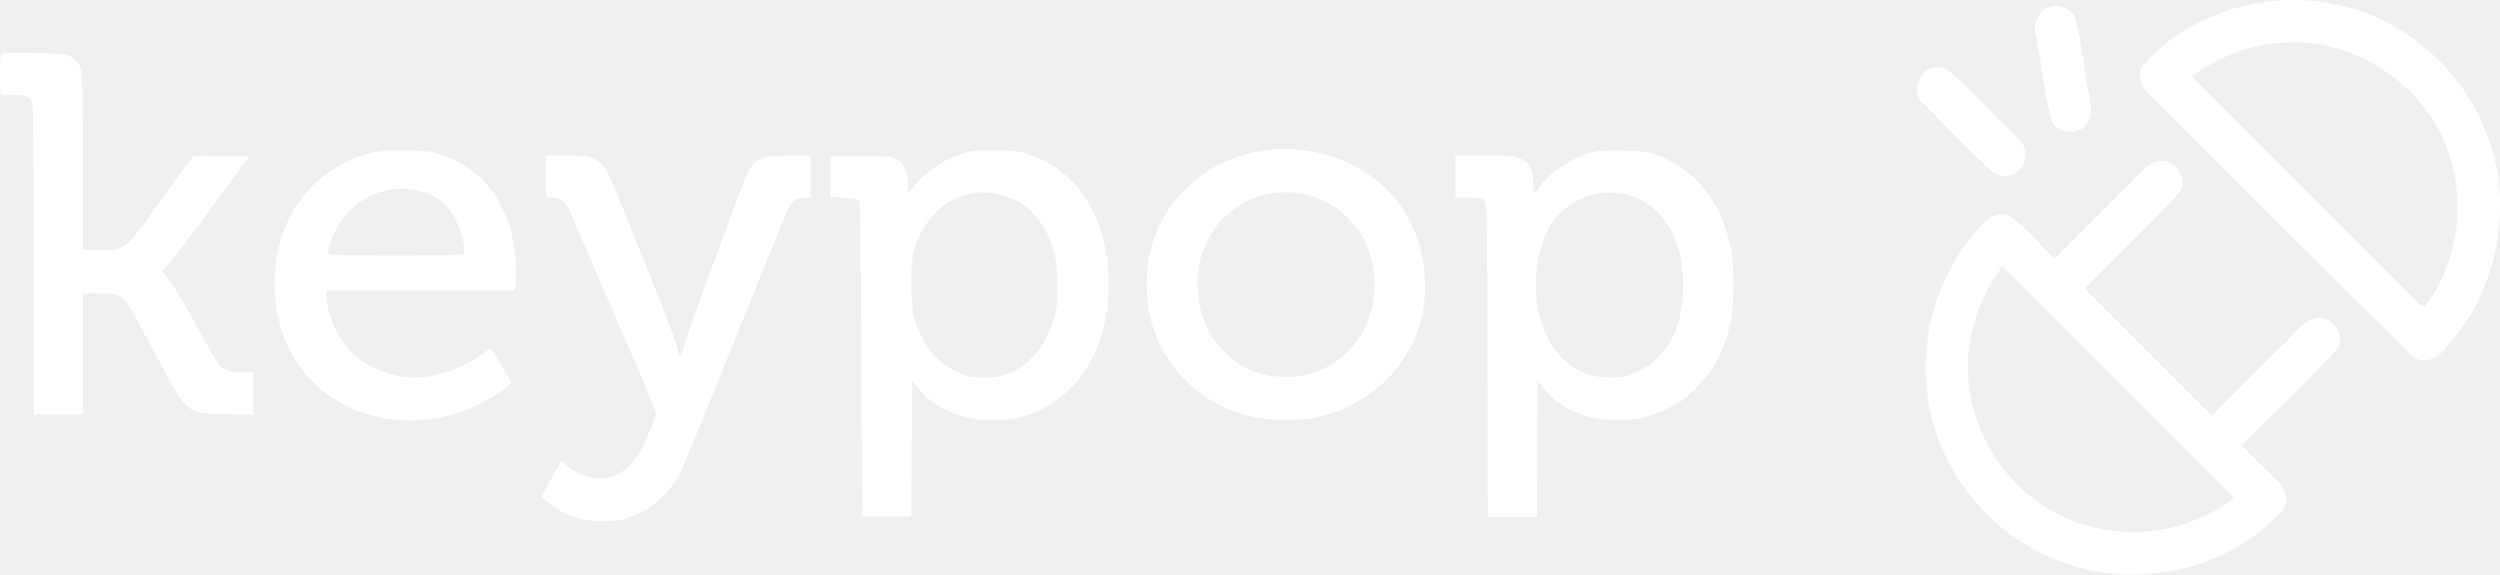
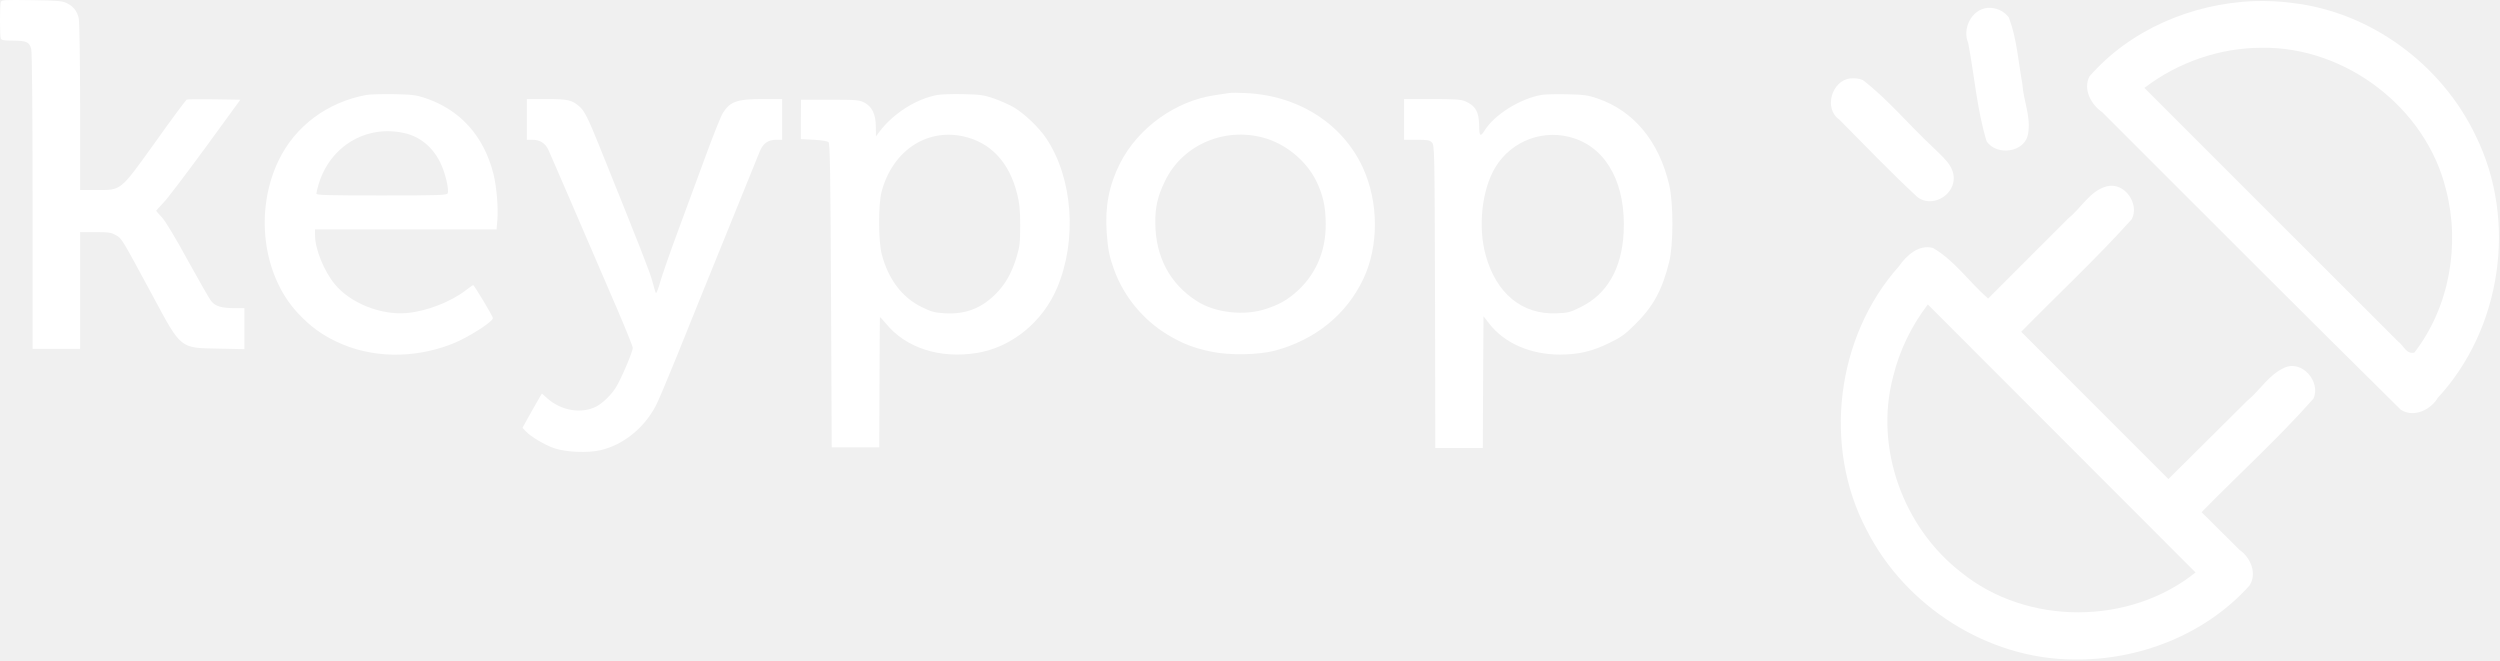
- <svg xmlns="http://www.w3.org/2000/svg" width="3748.8pt" height="861.71pt" preserveAspectRatio="xMidYMid" version="1.0" viewBox="-1 0 3748.8 861.71">
-   <g transform="matrix(.1 0 0 -.1 -805.7 1022.2)" fill="#fff">
-     <g transform="matrix(10.532 0 0 -10.532 19217 15416)">
+ <svg xmlns="http://www.w3.org/2000/svg" width="3885.8pt" height="1026.6pt" preserveAspectRatio="xMidYMid" version="1.0" viewBox="-1 0 3885.8 1026.6">
+   <g transform="matrix(.1 0 0 -.1 -805.7 1009.2)" fill="#fff">
+     <g transform="matrix(10.532 0 0 -10.532 19217 16078)">
      <g transform="matrix(.2004 0 0 -.2004 -1168.8 1405.9)" fill="#fff" stroke-width=".541">
        <path d="m546 4165c-8-21-8-248 0-269 5-13 23-16 93-16 97-1 117-10 131-61 6-21 10-455 10-1121v-1088h350v860h113c97 0 117-3 151-23 43-24 38-16 271-447 211-393 199-383 483-388l192-4v302h-72c-94 0-141 14-170 49-14 15-91 151-174 301-91 167-165 290-191 318-24 25-43 47-43 49s25 29 55 61c30 31 169 215 310 407l255 350-192 3c-106 1-197 1-203-2-5-2-109-141-229-310-265-369-249-356-438-356h-118v613c0 336-5 630-10 651-12 53-38 87-86 111-35 18-63 20-260 23-199 3-222 2-228-13z" />
        <path d="m9590 3494c-14-2-59-9-100-15-293-42-570-241-703-505-80-160-110-315-97-506 9-128 19-176 55-276 71-196 215-371 396-479 107-64 188-96 317-123 134-29 353-25 474 8 295 80 523 265 647 525 116 243 115 567-3 823-150 324-476 531-864 548-53 3-108 3-122 0zm285-338c152-51 290-170 359-311 49-101 69-189 69-315 2-208-80-388-232-514-64-53-116-81-206-111-160-54-376-30-511 57-199 127-305 327-306 578-1 114 17 194 71 305 131 275 458 409 756 311z" />
        <path d="m3238 3480c-287-52-527-231-648-486-176-369-116-842 143-1120 89-95 169-155 281-209 256-124 571-130 856-18 117 46 299 162 300 190 0 13-138 243-146 243-2 0-27-18-56-40-113-86-288-153-432-166-191-17-418 74-531 213-80 98-145 259-145 360v43h1337l6 73c7 86-6 245-29 335-70 278-243 471-499 558-71 24-98 27-235 30-85 1-176-1-202-6zm281-281c114-26 206-101 263-216 36-72 66-197 55-227-6-14-56-16-487-16-391 0-480 2-480 13 0 7 7 38 16 68 84 282 351 442 633 378z" />
        <path d="m7443 3480c-154-28-324-135-426-270l-26-35-1 70c0 92-28 150-85 179-37 19-58 21-253 21h-213l-1-145v-145l95-5c59-3 101-10 109-18 10-10 14-234 18-1130l5-1117h350l2 475c1 261 2 479 3 483 0 4 19-16 43-45 147-181 397-262 671-218 255 41 485 228 591 480 149 352 116 805-79 1099-54 80-158 181-240 230-31 18-95 47-143 64-79 27-103 30-228 33-77 2-163-1-192-6zm187-304c204-43 343-191 401-426 17-67 22-116 22-230 0-129-3-155-27-235-36-119-85-204-159-276-104-102-220-145-367-137-77 5-99 10-172 46-144 70-245 203-294 387-26 98-27 371-1 465 80 296 326 463 597 406z" />
        <path d="m11895 3481c-159-27-350-146-422-263-31-50-40-41-40 36-1 102-27 148-106 181-29 12-80 15-242 15h-205v-300h93c83 0 96-3 113-21 18-20 19-56 22-1135l2-1114h350l2 485 3 485 43-55c112-144 304-227 522-227 137 1 236 24 360 85 89 43 118 64 191 137 134 132 200 253 251 459 32 124 32 433 1 567-75 322-260 546-528 638-69 24-99 28-220 31-77 2-162 0-190-4zm243-322c243-84 377-344 359-694-14-264-122-451-314-546-80-40-95-44-180-47-253-11-444 145-522 428-58 209-28 482 71 647 121 200 364 288 586 212z" />
        <path d="m4420 3300v-150h41c55 0 95-25 118-75 16-36 170-390 505-1169 64-149 116-278 116-289 0-28-88-234-125-292-35-55-97-115-143-139-110-57-261-31-363 61l-38 34-14-23c-13-22-29-49-100-176l-29-53 23-25c37-40 140-101 209-125 87-30 248-37 343-15 166 39 318 161 405 324 17 31 87 197 156 367 68 171 229 567 356 880 127 314 241 594 253 624 25 64 62 91 125 91h42v300h-144c-187 0-239-18-292-102-14-21-70-161-125-311s-148-400-205-556c-58-156-117-326-132-378-14-51-29-88-32-81-4 7-15 45-25 83-15 61-84 237-390 996-83 207-113 266-150 296-54 46-84 53-240 53h-145z" />
      </g>
    </g>
-     <g transform="matrix(131.18 0 0 -131.18 34675 12477)" fill-rule="evenodd" featurekey="nRdZyp-0">
+     <g transform="matrix(156.28 0 0 -156.28 33966 12778)" fill-rule="evenodd" featurekey="nRdZyp-0">
      <g fill="#fff" fill-rule="evenodd">
-         <path d="m44.01 35.566c-1.806 0.188-2.695 1.985-3.977 3.032-2.716 2.717-5.435 5.431-8.15 8.15-1.815-1.612-3.268-3.665-5.343-4.96-1.398-0.46-2.715 0.56-3.479 1.682-6.221 6.875-7.733 17.534-3.648 25.851 3.572 7.584 11.368 13.018 19.779 13.5 6.851 0.477 14-2.122 18.684-7.23 0.887-1.158 0.334-2.842-0.774-3.642-1.294-1.266-2.57-2.547-3.854-3.823 3.666-3.721 7.517-7.277 11.025-11.142 0.898-1.681-0.94-4.071-2.808-3.371-1.543 0.547-2.376 2.08-3.594 3.08-2.685 2.667-5.371 5.334-8.055 8.001-4.834-4.838-9.67-9.675-14.508-14.51 3.637-3.681 7.392-7.247 10.9-11.055 0.876-1.503-0.448-3.696-2.199-3.564zm-18.018 12.15c8.786 8.804 17.584 17.595 26.375 26.395-6.403 5.072-16.212 5.206-22.707 0.228-5.703-4.173-8.798-11.728-7.346-18.693 0.549-2.908 1.793-5.676 3.582-8.028l0.069 0.072z" />
-         <path d="m58.27 17.201c-6.142 0.253-12.287 2.83-16.379 7.521-0.699 1.287 0.096 2.865 1.211 3.625 9.904 9.902 19.784 19.827 29.757 29.66 1.278 0.855 3.023 0.1 3.759-1.121 6.133-6.577 7.913-16.833 4.362-25.084-3.003-7.301-9.868-12.96-17.706-14.241-1.655-0.305-3.329-0.413-5.004-0.36zm0.83 4.832c8.106-0.112 15.917 5.662 18.079 13.493 1.653 5.588 0.592 11.969-2.919 16.626-0.686 0.241-1.005-0.703-1.472-1.008-8.407-8.398-16.809-16.8-25.214-25.201 3.289-2.502 7.39-3.907 11.525-3.91z" />
-         <path d="m18.146 24.893c-1.857 0.223-2.768 3.014-1.21 4.173 2.48 2.531 4.956 5.069 7.525 7.509 0.804 0.867 2.209 0.98 3.112 0.205 1.017-0.695 1.328-2.188 0.572-3.187-0.847-1.254-2.192-2.164-3.211-3.338-1.8-1.758-3.464-3.684-5.47-5.195-0.416-0.185-0.891-0.199-1.317-0.167z" />
-         <path d="m31.812 17.875c-1.607 0.156-2.618 2.049-2.022 3.509 0.613 3.257 0.9 6.596 1.793 9.788 0.929 1.634 3.882 1.391 4.326-0.489 0.432-1.581-0.362-3.155-0.459-4.769-0.423-2.32-0.6-4.703-1.355-6.939-0.481-0.752-1.401-1.175-2.285-1.1z" />
+         <path d="m43.697 35.715c-1.688 0.443-2.527 2.138-3.814 3.167-2.667 2.666-5.331 5.335-7.999 7.999-1.867-1.623-3.315-3.772-5.479-5.028-1.423-0.393-2.654 0.758-3.404 1.832-6.247 7.011-7.59 17.925-3.193 26.225 3.844 7.575 12.016 12.812 20.533 12.866 6.509 0.12 13.127-2.458 17.521-7.333 0.816-1.192 0.12-2.808-0.971-3.565-1.263-1.246-2.524-2.494-3.778-3.75 3.693-3.776 7.624-7.336 11.123-11.287 0.777-1.7-1.171-3.926-2.928-3.06-1.526 0.695-2.389 2.235-3.657 3.268-2.612 2.594-5.222 5.19-7.835 7.782-4.883-4.88-9.763-9.761-14.643-14.645 3.664-3.735 7.513-7.316 11.001-11.203 0.789-1.539-0.73-3.708-2.477-3.267zm-17.73 11.836c8.845 8.861 17.699 17.713 26.547 26.57-6.564 5.27-16.764 5.307-23.31-0.008-5.742-4.433-8.642-12.354-6.78-19.422 0.631-2.619 1.827-5.085 3.463-7.222l0.07 0.072z" />
+         <path d="m58.275 17.297c-6.117 0.259-12.24 2.824-16.303 7.479-0.685 1.291 0.165 2.826 1.268 3.575 9.879 9.876 19.739 19.771 29.681 29.584 1.276 0.834 2.981 0.023 3.69-1.186 6.348-6.86 7.925-17.647 3.775-26.04-3.36-7.075-10.431-12.329-18.243-13.226-1.281-0.172-2.576-0.224-3.868-0.185zm0.824 4.641c8.338-0.122 16.338 5.975 18.32 14.092 1.437 5.499 0.344 11.709-3.137 16.217-0.787 0.234-1.103-0.742-1.635-1.104-8.406-8.404-16.816-16.805-25.22-25.211 3.323-2.548 7.478-3.99 11.672-3.994z" />
+         <path d="m18.162 24.988c-1.831 0.221-2.653 2.998-1.088 4.083 2.567 2.588 5.124 5.264 7.776 7.716 1.363 1.059 3.497-0.045 3.609-1.721 0.105-1.406-1.192-2.339-2.068-3.238-2.361-2.186-4.412-4.713-6.975-6.682-0.391-0.173-0.833-0.187-1.254-0.158z" />
+         <path d="m31.816 17.971c-1.591 0.162-2.526 2.075-1.914 3.493 0.623 3.249 0.864 6.581 1.824 9.754 0.982 1.527 3.872 1.147 4.135-0.757 0.298-1.668-0.472-3.278-0.573-4.931-0.404-2.202-0.542-4.485-1.337-6.59-0.47-0.672-1.325-1.033-2.135-0.969z" />
      </g>
    </g>
  </g>
</svg>
